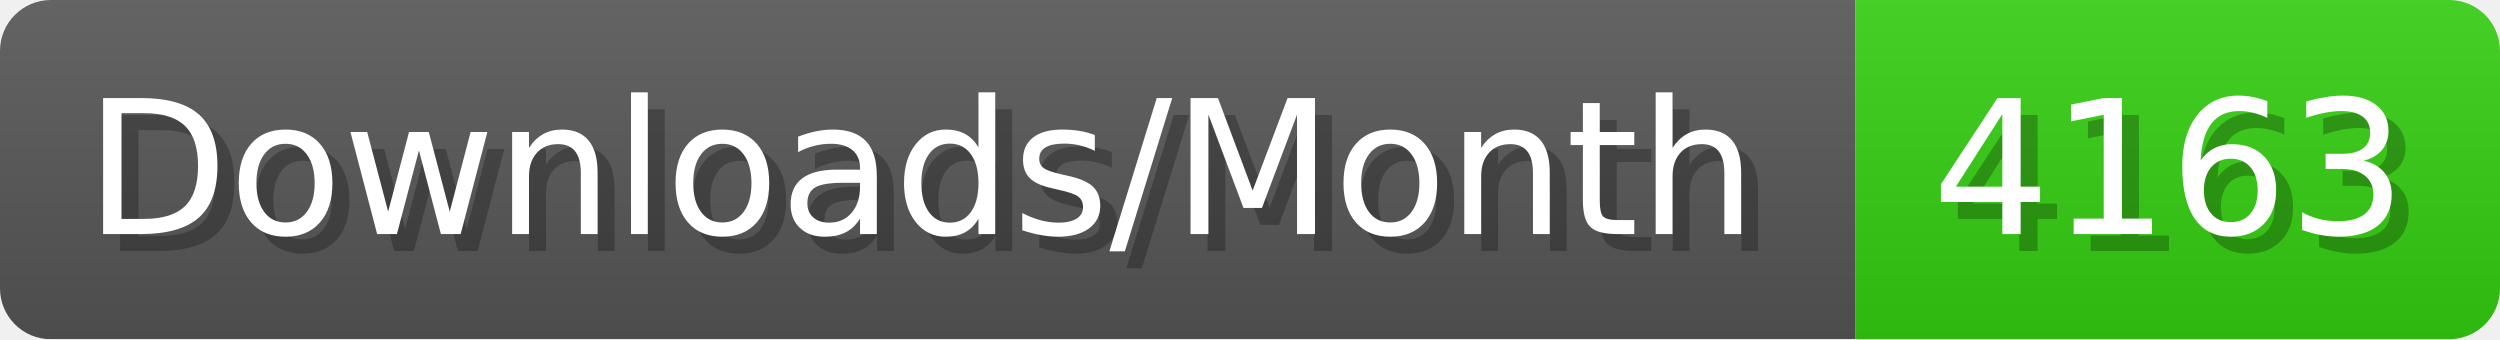
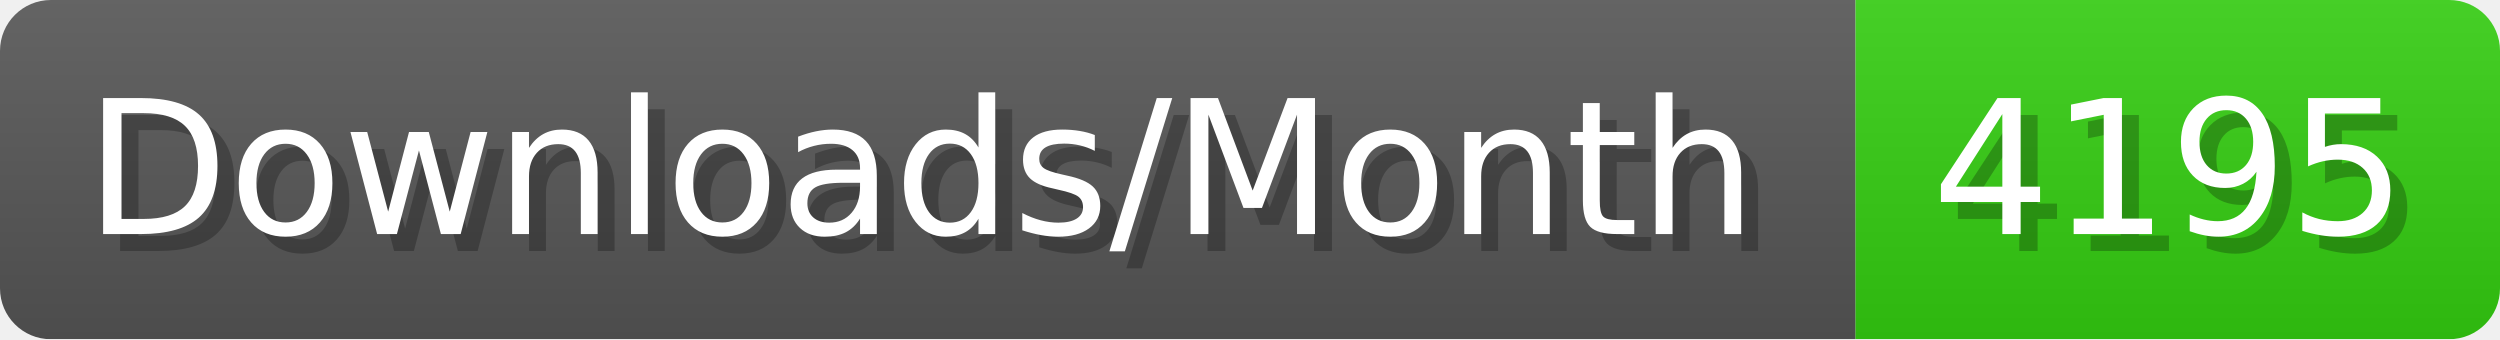
- <svg xmlns="http://www.w3.org/2000/svg" width="147.4" height="20" viewBox="0 0 1474 200" role="img" aria-label="Downloads/Month: 4163">
+ <svg xmlns="http://www.w3.org/2000/svg" width="147.4" height="20" viewBox="0 0 1474 200" role="img" aria-label="Downloads/Month: 4195">
  <linearGradient id="YlXUI" x2="0" y2="100%">
    <stop offset="0" stop-opacity=".1" stop-color="#EEE" />
    <stop offset="1" stop-opacity=".1" />
  </linearGradient>
  <mask id="JHhop">
    <rect width="1474" height="200" rx="30" fill="#FFF" />
  </mask>
  <g mask="url(#JHhop)">
    <rect width="1094" height="200" fill="#555" />
    <rect width="380" height="200" fill="#3C1" x="1094" />
    <rect width="1474" height="200" fill="url(#YlXUI)" />
  </g>
  <g aria-hidden="true" fill="#fff" text-anchor="start" font-family="Verdana,DejaVu Sans,sans-serif" font-size="110">
    <text x="60" y="148" textLength="994" fill="#000" opacity="0.25">Downloads/Month</text>
    <text x="50" y="138" textLength="994">Downloads/Month</text>
-     <text x="1149" y="148" textLength="280" fill="#000" opacity="0.25">4163</text>
-     <text x="1139" y="138" textLength="280">4163</text>
+     <text x="1149" y="148" textLength="280" fill="#000" opacity="0.25">4195</text>
+     <text x="1139" y="138" textLength="280">4195</text>
  </g>
</svg>
